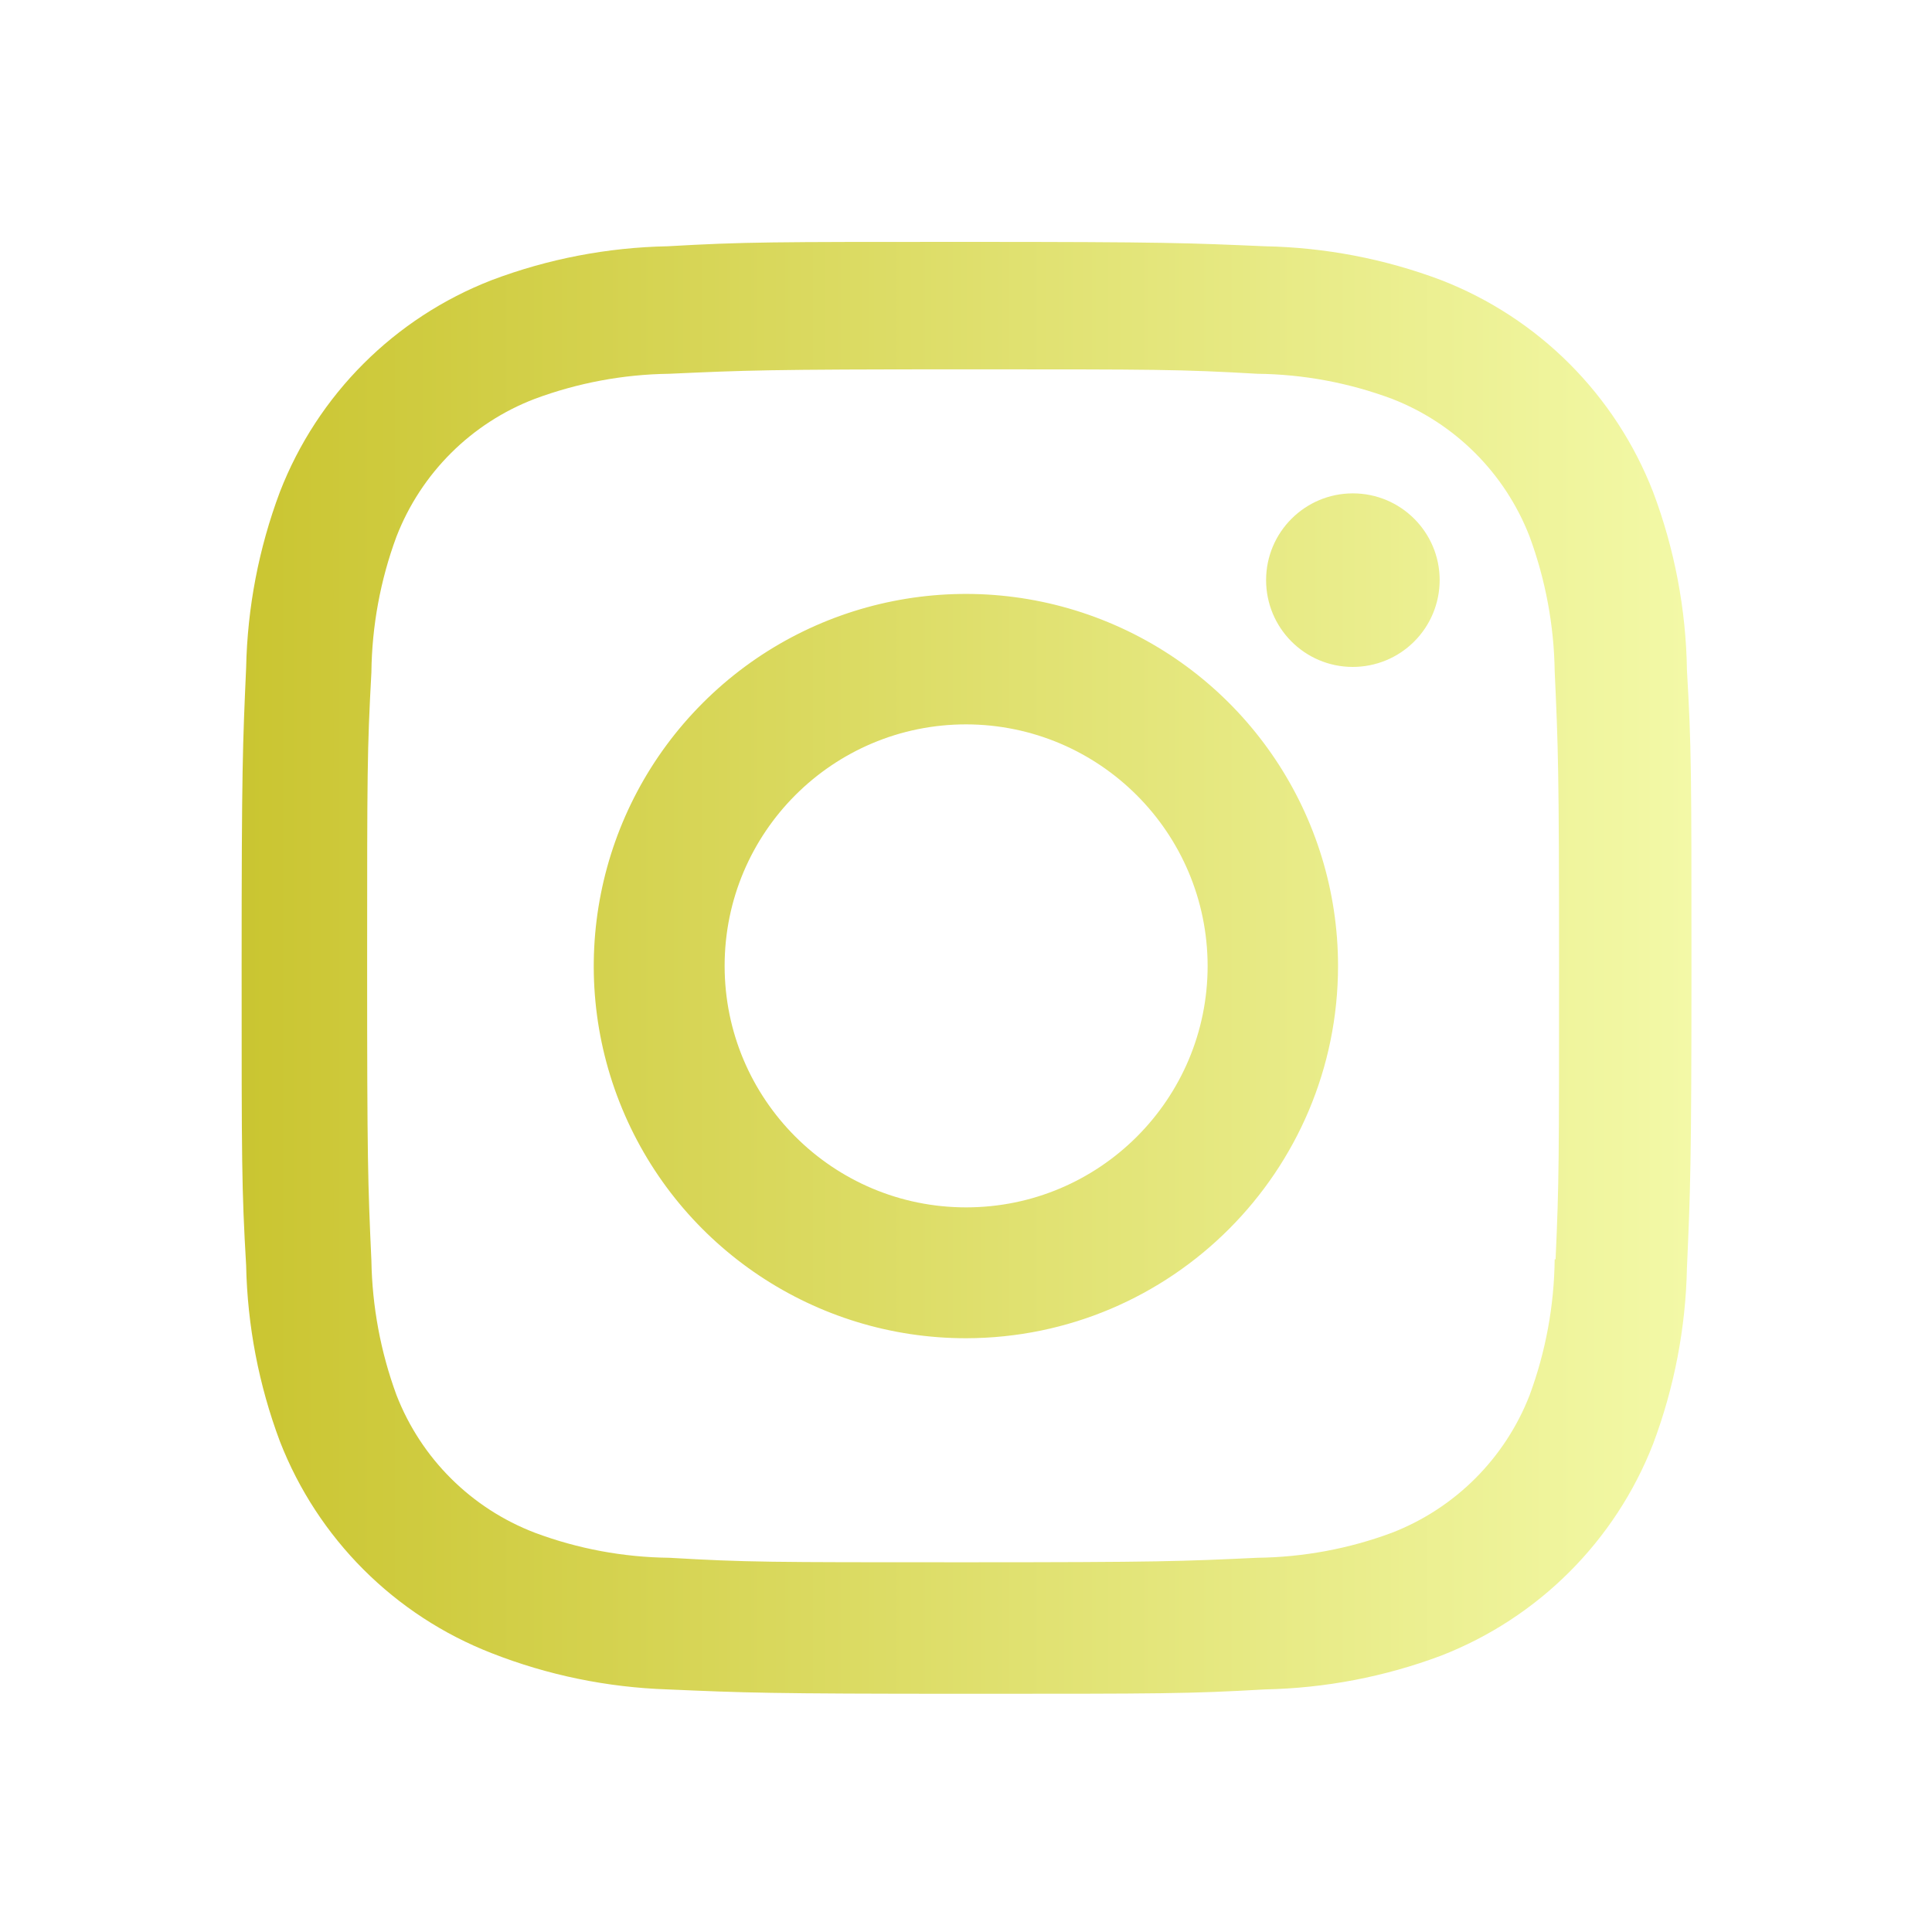
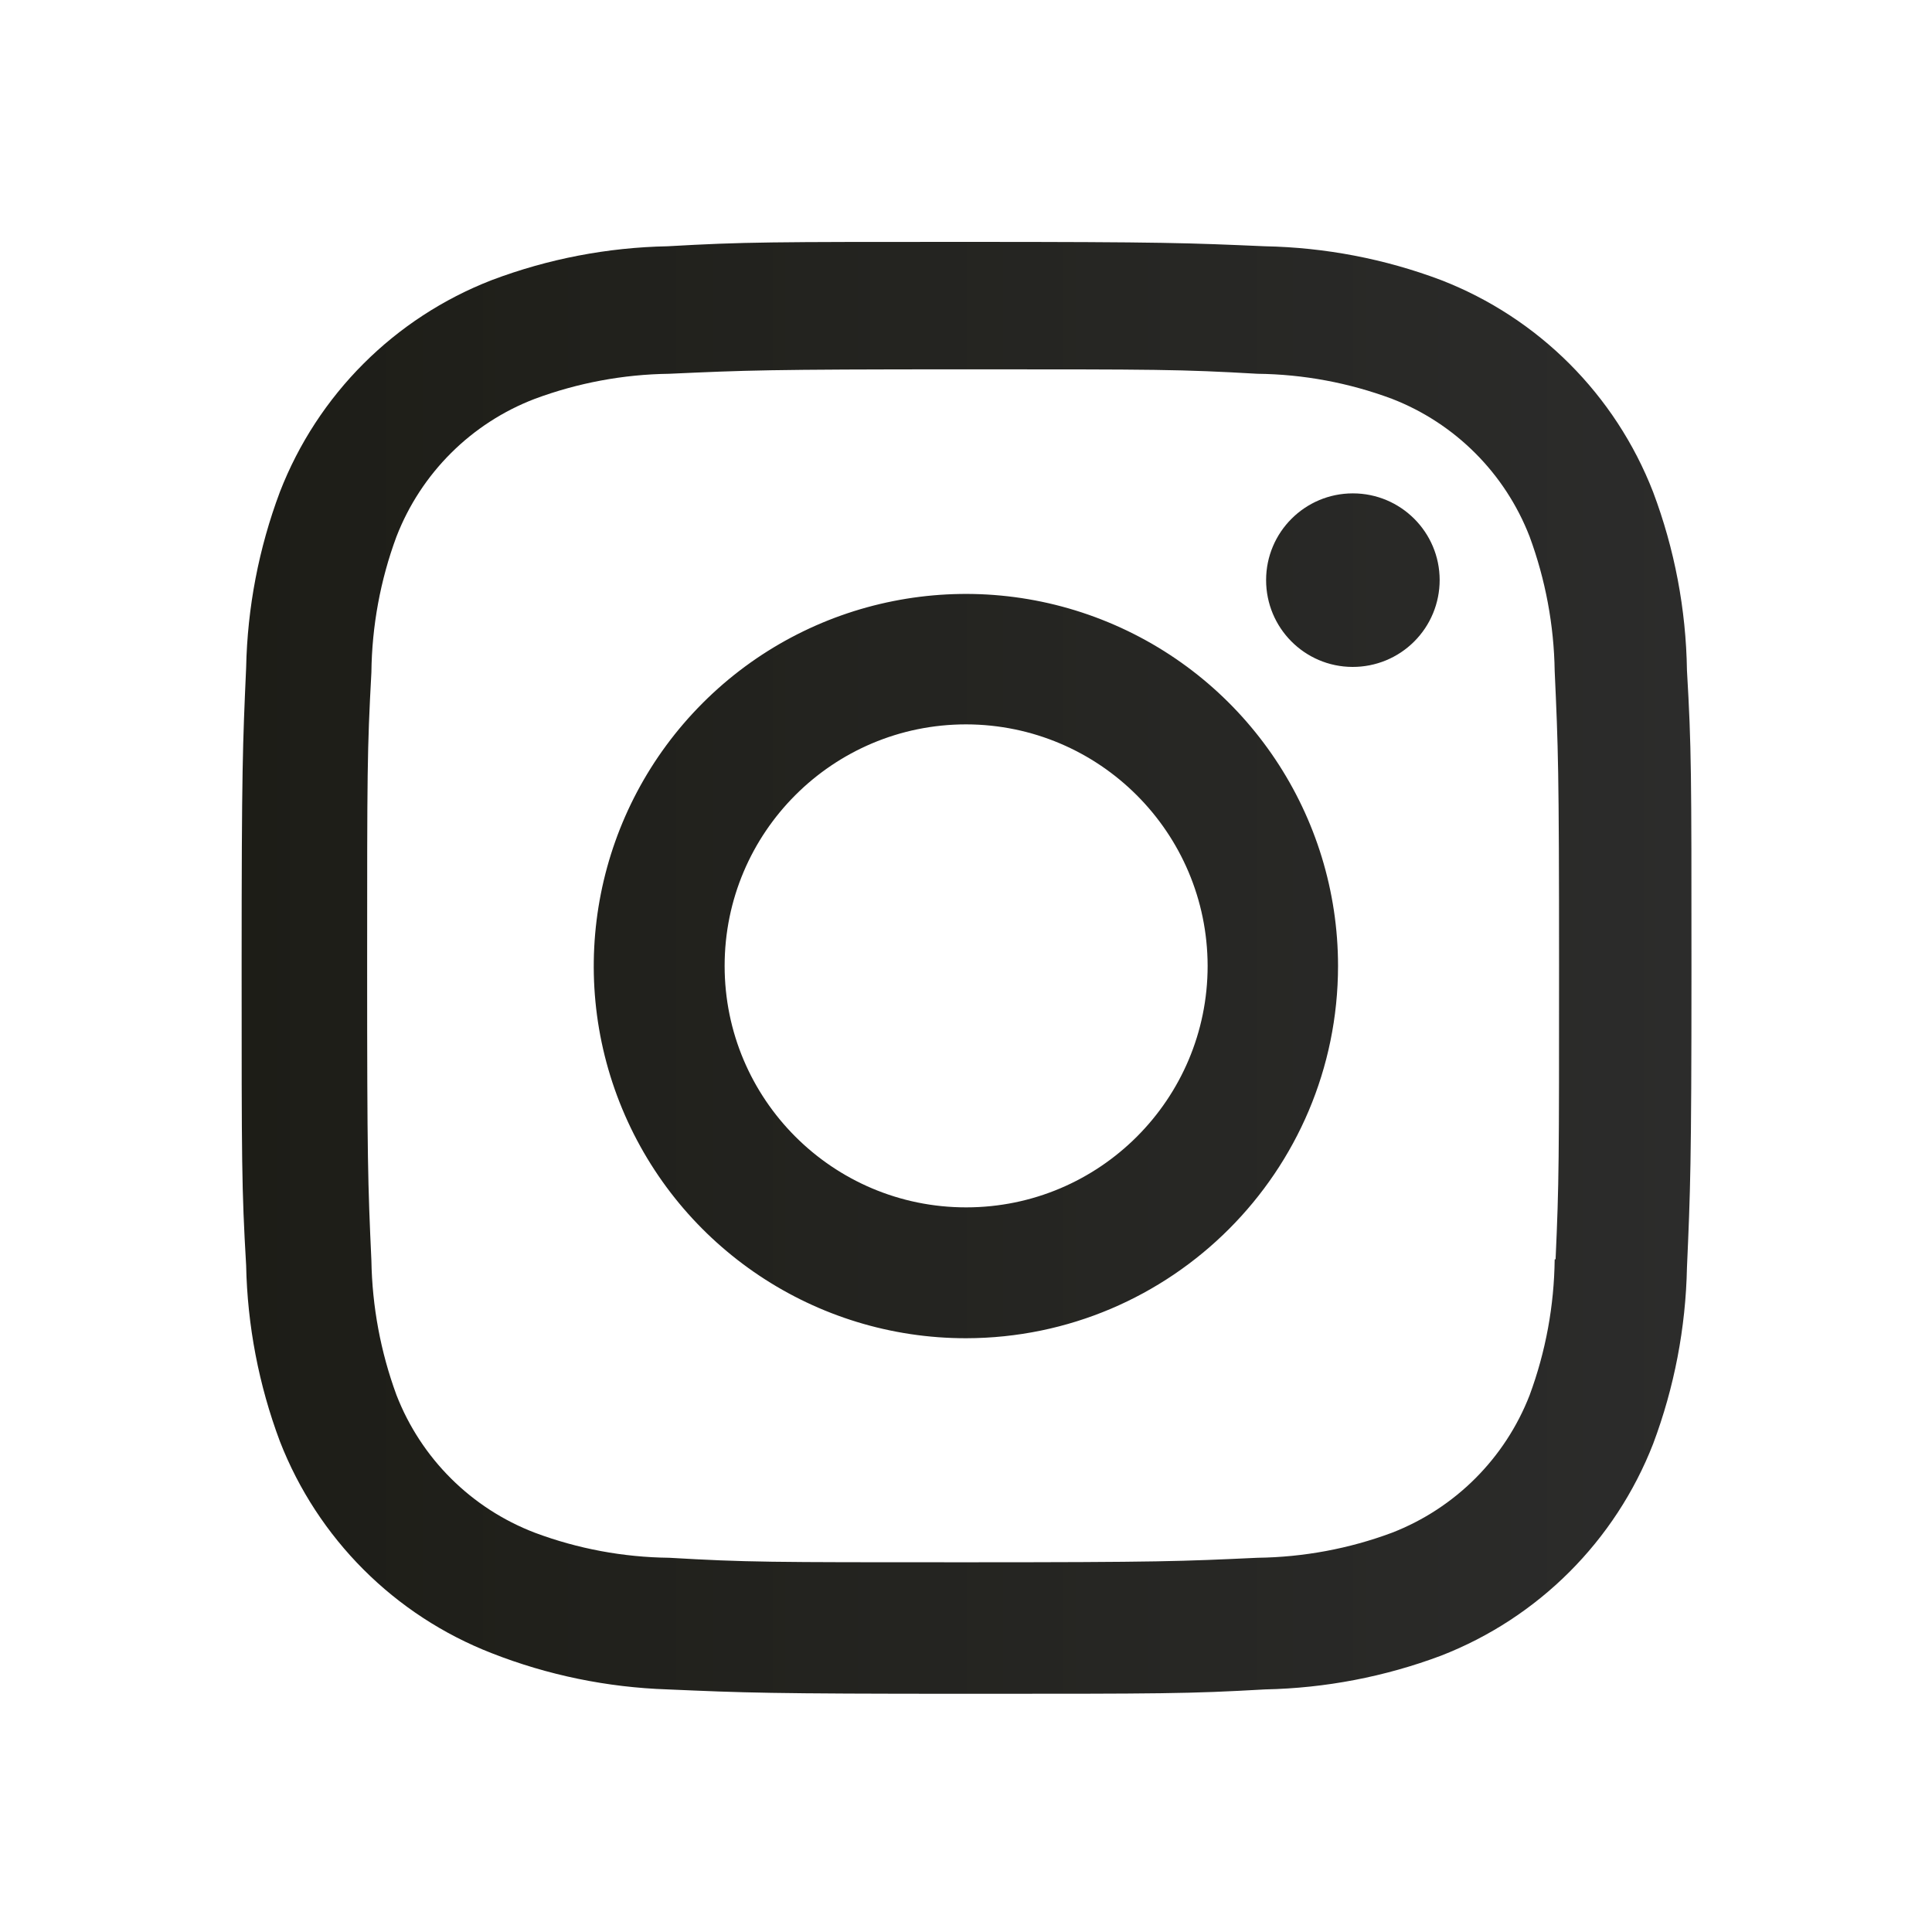
<svg xmlns="http://www.w3.org/2000/svg" width="30" height="30" viewBox="0 0 30 30" fill="none">
  <path d="M15.002 26.301C11.927 26.301 11.565 26.285 10.365 26.233C9.429 26.202 8.505 26.012 7.634 25.67C6.125 25.083 4.933 23.89 4.346 22.381C4.018 21.506 3.841 20.582 3.822 19.648C3.752 18.45 3.752 18.058 3.752 15.006C3.752 11.923 3.769 11.563 3.822 10.369C3.841 9.436 4.018 8.513 4.346 7.639C4.932 6.128 6.127 4.934 7.637 4.349C8.511 4.019 9.434 3.842 10.367 3.824C11.561 3.756 11.954 3.756 15.002 3.756C18.102 3.756 18.459 3.773 19.64 3.824C20.576 3.842 21.502 4.019 22.377 4.349C23.888 4.935 25.082 6.129 25.669 7.639C26.003 8.525 26.181 9.463 26.195 10.41C26.265 11.608 26.265 11.999 26.265 15.049C26.265 18.099 26.247 18.499 26.195 19.683C26.176 20.618 25.999 21.543 25.67 22.419C25.082 23.928 23.887 25.122 22.377 25.709C21.503 26.037 20.579 26.214 19.645 26.233C18.451 26.301 18.06 26.301 15.002 26.301ZM14.96 5.735C11.902 5.735 11.585 5.75 10.391 5.804C9.679 5.813 8.973 5.945 8.305 6.193C7.318 6.57 6.538 7.348 6.156 8.333C5.906 9.008 5.775 9.721 5.767 10.441C5.701 11.653 5.701 11.97 5.701 15.006C5.701 18.006 5.712 18.37 5.767 19.574C5.779 20.287 5.91 20.992 6.156 21.661C6.538 22.646 7.319 23.423 8.305 23.8C8.973 24.05 9.679 24.181 10.391 24.189C11.601 24.259 11.92 24.259 14.96 24.259C18.026 24.259 18.344 24.244 19.527 24.189C20.24 24.18 20.947 24.049 21.615 23.8C22.596 23.419 23.371 22.644 23.752 21.664C24.002 20.988 24.133 20.274 24.141 19.554H24.155C24.209 18.359 24.209 18.04 24.209 14.986C24.209 11.933 24.195 11.611 24.141 10.418C24.13 9.706 23.998 9.001 23.752 8.333C23.372 7.351 22.596 6.574 21.615 6.193C20.947 5.944 20.241 5.812 19.527 5.804C18.319 5.735 18.002 5.735 14.96 5.735ZM15.002 20.78C12.665 20.782 10.557 19.375 9.661 17.216C8.765 15.057 9.259 12.57 10.911 10.917C12.563 9.263 15.049 8.768 17.208 9.662C19.368 10.556 20.777 12.663 20.777 15C20.774 18.189 18.191 20.774 15.002 20.78ZM15.002 11.248C12.931 11.248 11.252 12.927 11.252 14.998C11.252 17.069 12.931 18.748 15.002 18.748C17.073 18.748 18.752 17.069 18.752 14.998C18.748 12.928 17.072 11.252 15.002 11.248ZM21.002 10.356C20.259 10.354 19.659 9.75 19.66 9.006C19.661 8.263 20.264 7.661 21.007 7.661C21.751 7.661 22.354 8.263 22.355 9.006C22.355 9.365 22.213 9.709 21.959 9.962C21.705 10.216 21.361 10.357 21.002 10.356Z" fill="url(#paint0_linear_1244_1202)" />
  <defs>
    <linearGradient id="paint0_linear_1244_1202" x1="3.752" y1="15.029" x2="26.265" y2="15.029" gradientUnits="userSpaceOnUse">
-       <stop stop-color="#CAC531" />
-       <stop offset="1" stop-color="#F3F9A7" />
+       <stop stop-color="rgb(29, 29, 23)" />
+       <stop offset="1" stop-color="rgb(44, 44, 43)" />
    </linearGradient>
  </defs>
</svg>
